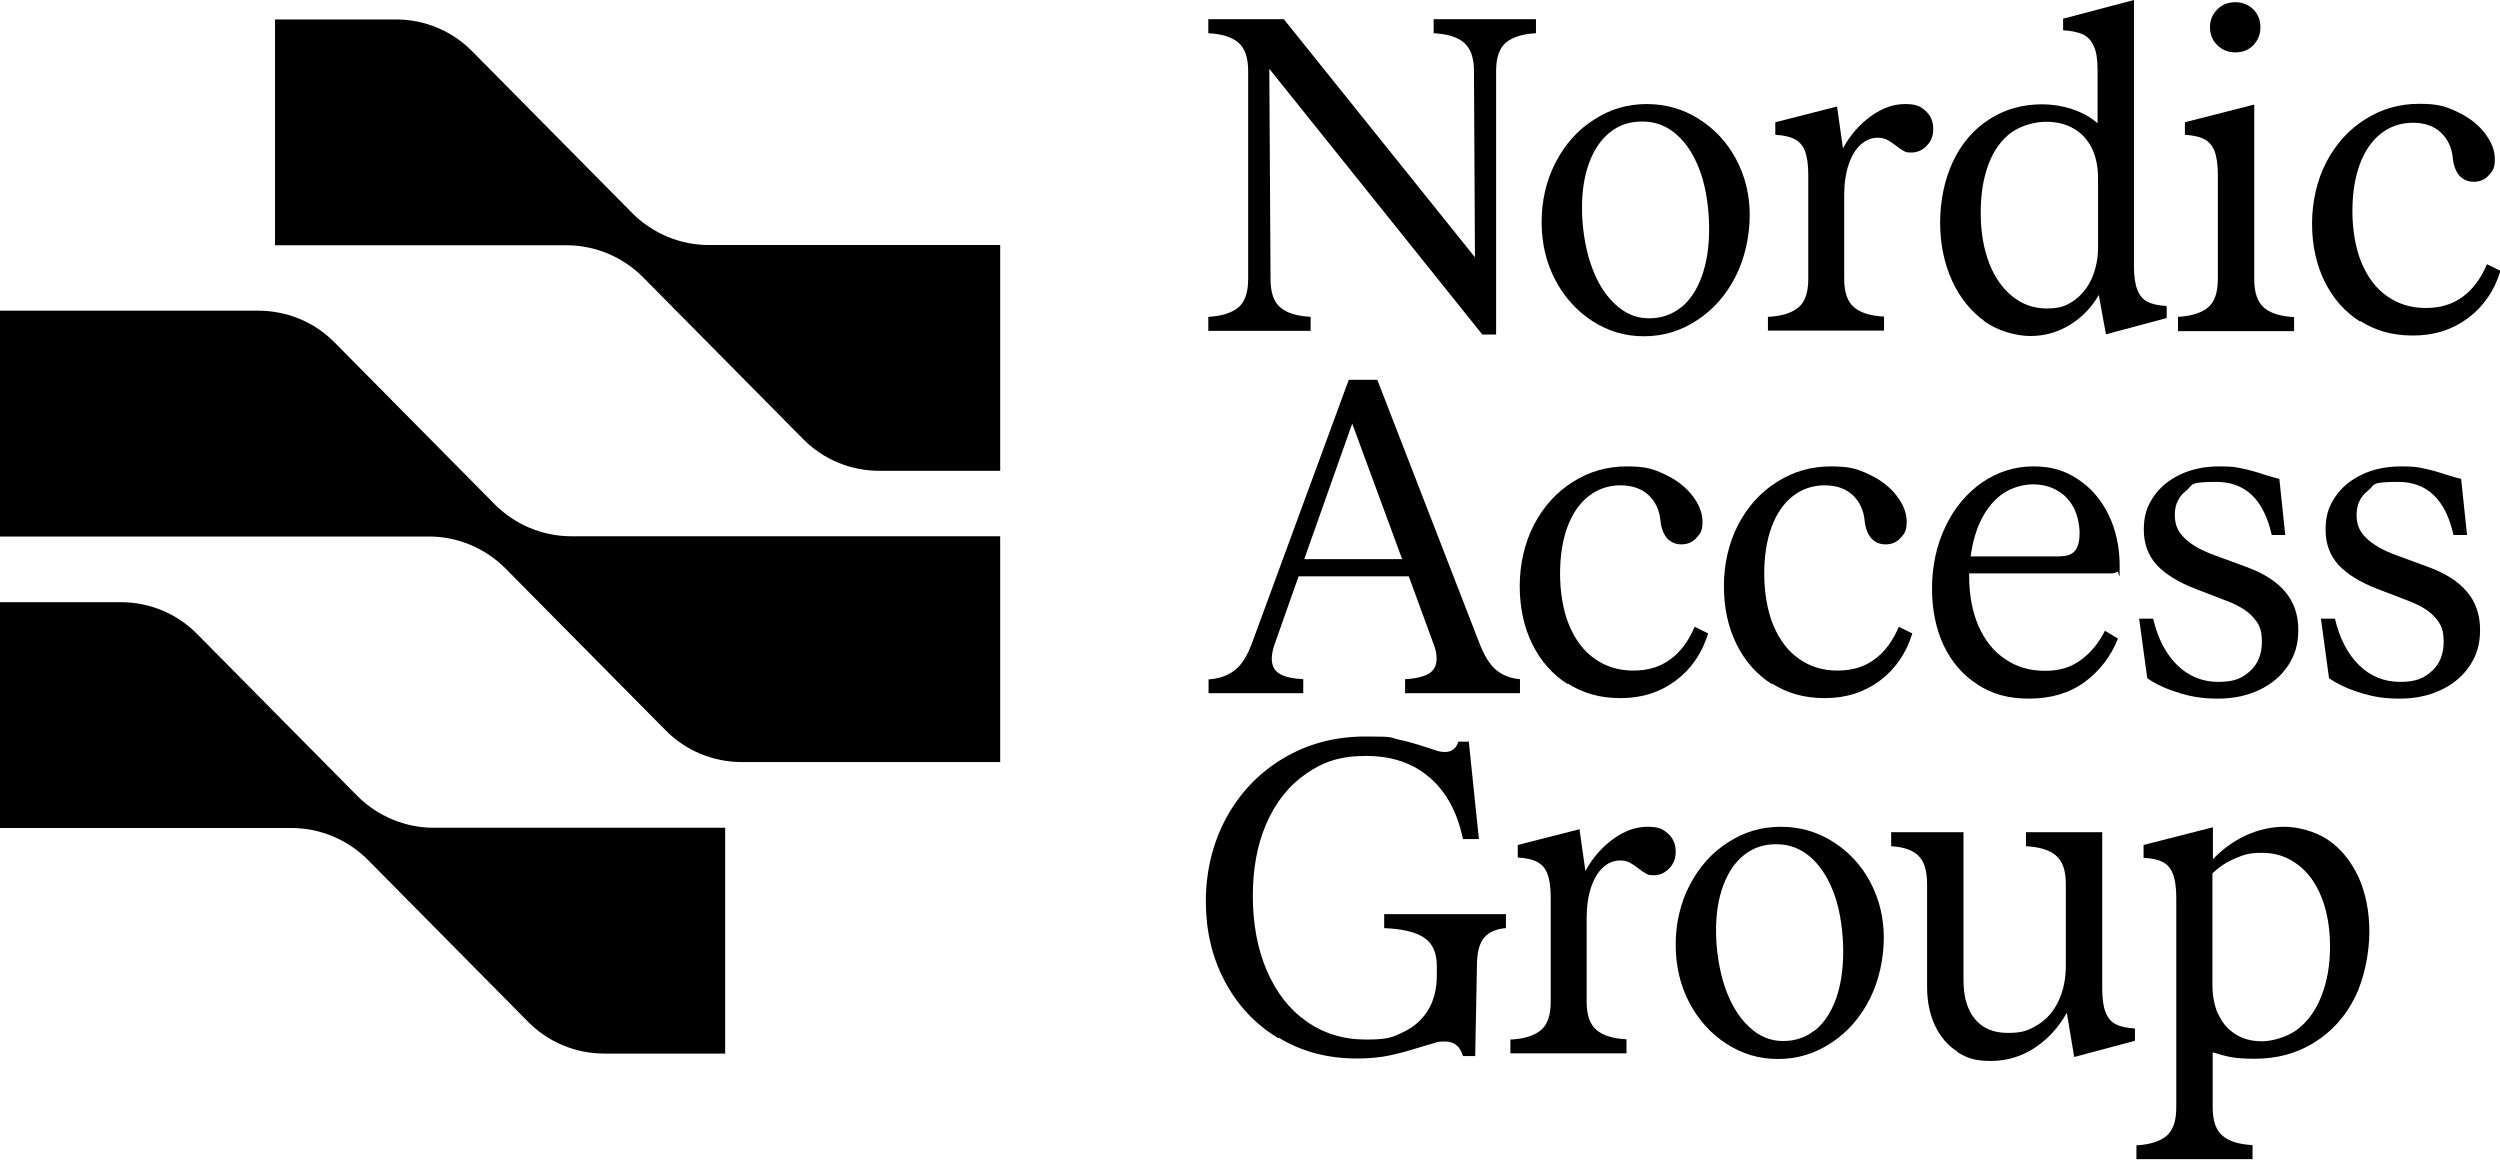
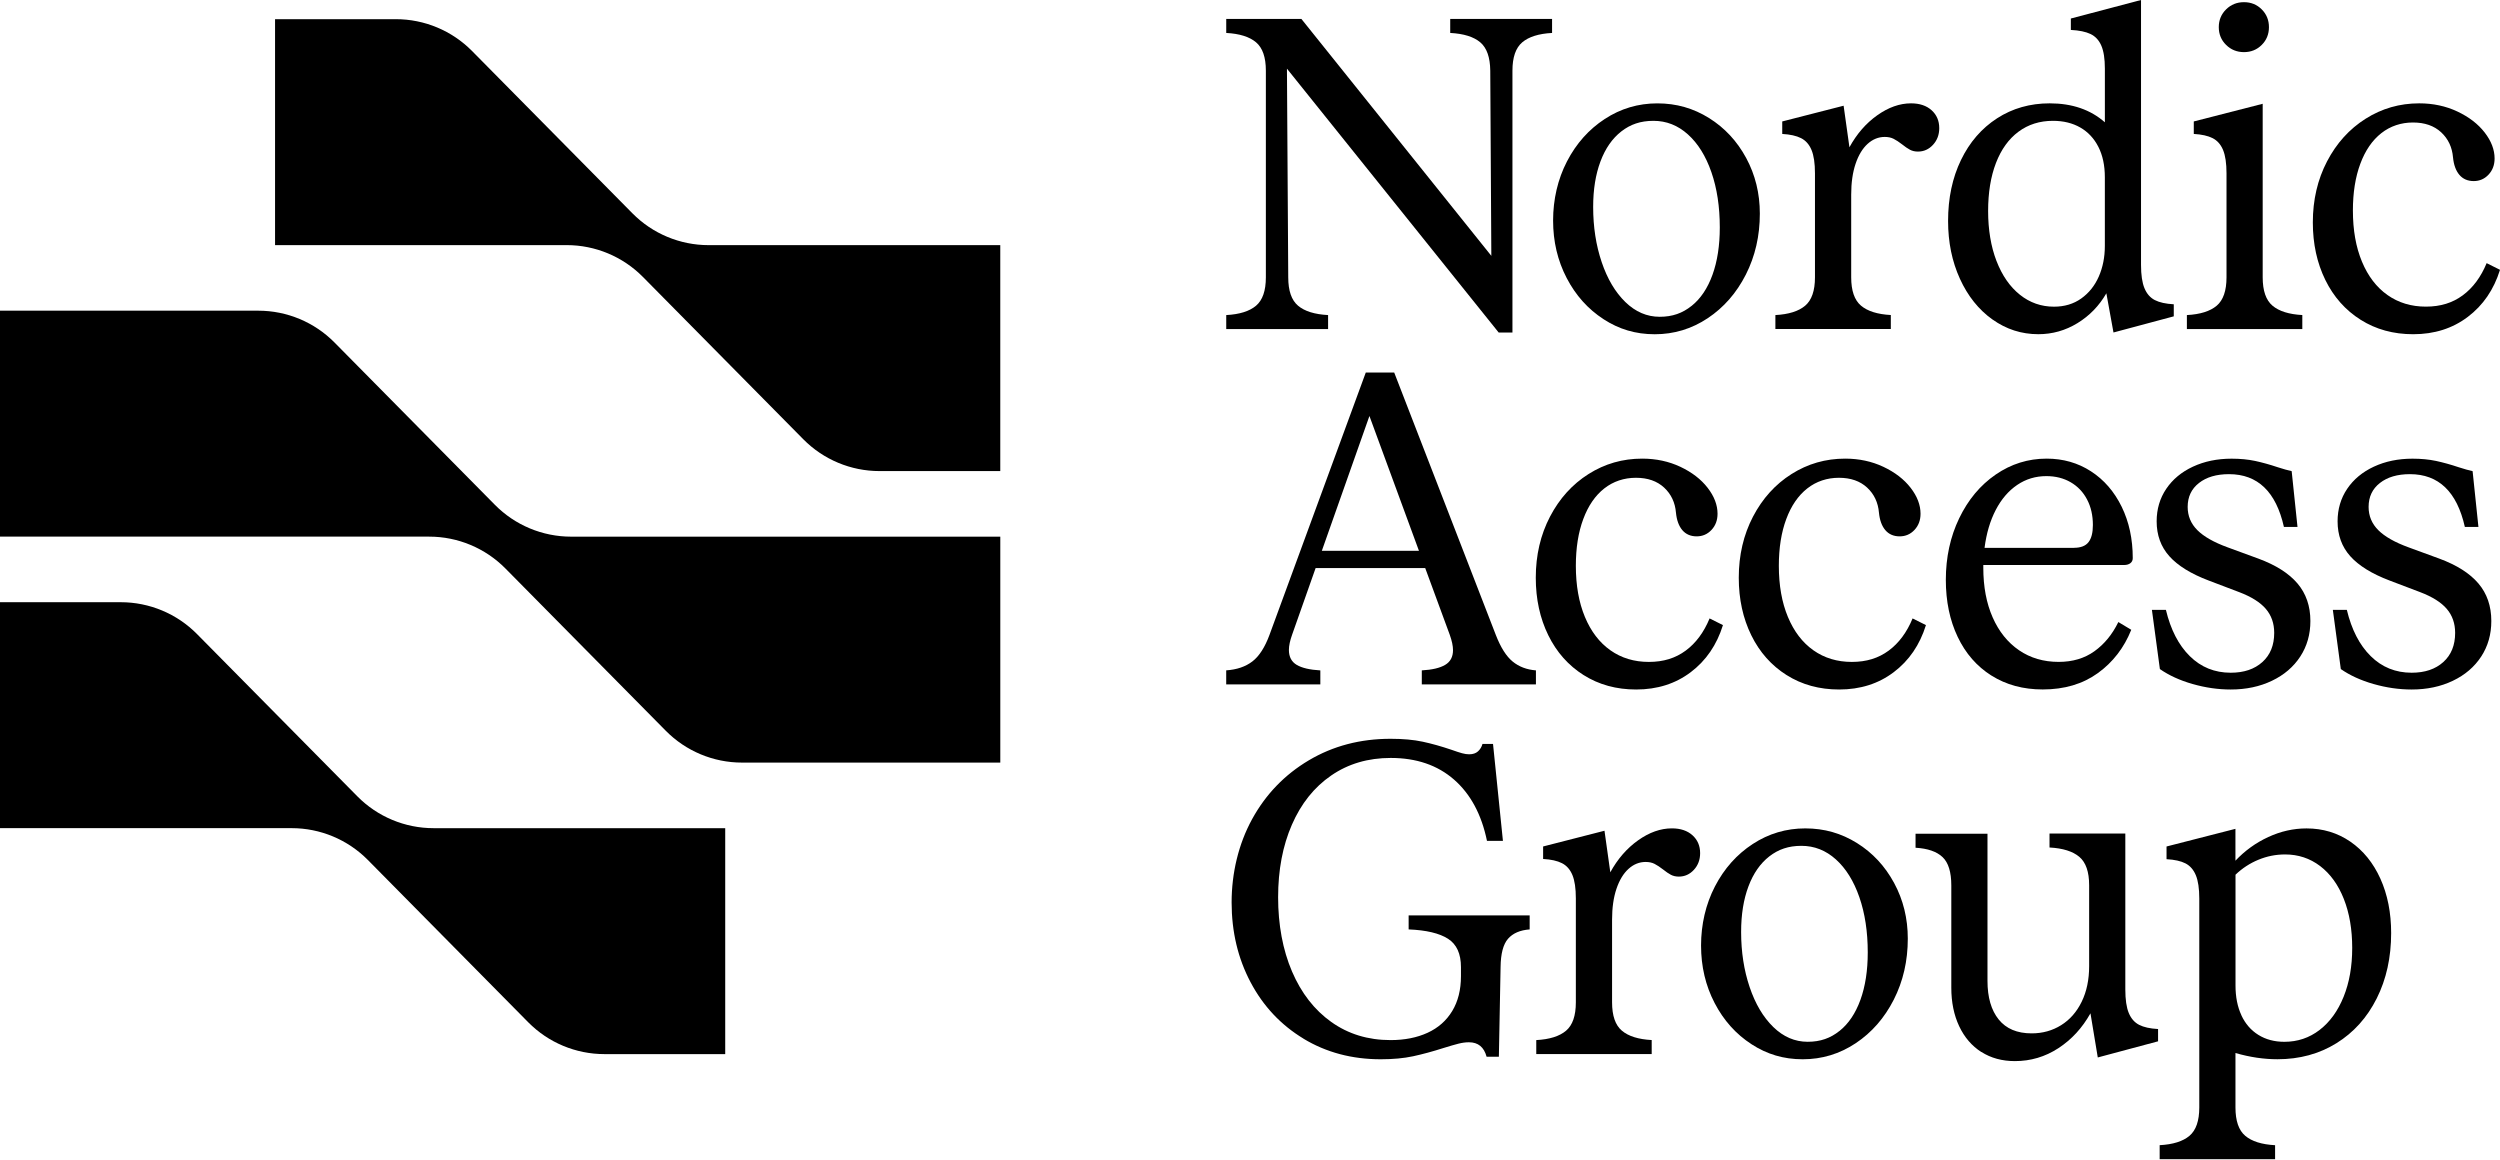
- <svg xmlns="http://www.w3.org/2000/svg" id="Lager_1" version="1.1" viewBox="0 0 1016.3 471.3">
+ <svg xmlns="http://www.w3.org/2000/svg" id="Lager_1" data-name="Lager 1" viewBox="0 0 1022.07 473.9">
  <g>
    <g>
-       <path d="M516,28.1l.5,85.3c0,5.5,1.3,9.3,4,11.6,2.7,2.3,6.8,3.5,12.3,3.8v5.7h-41.6v-5.7c5.5-.3,9.5-1.6,12.2-3.8,2.7-2.3,4-6.1,4-11.6V28.9c0-5.5-1.3-9.3-4-11.6-2.7-2.3-6.7-3.5-12.2-3.8v-5.7h30.7l77.7,96.8-.4-75.7c0-5.5-1.4-9.3-4.1-11.6-2.7-2.3-6.8-3.5-12.3-3.8v-5.7h41.6v5.7c-5.5.3-9.5,1.6-12.2,3.8-2.7,2.3-4,6.1-4,11.6v107.1h-5.6l-86.5-107.9Z" />
-       <path d="M647.3,130.5c-6.3-4.1-11.4-9.7-15.1-16.8-3.7-7.1-5.5-14.9-5.5-23.5s1.9-16.9,5.7-24.2,8.9-13.1,15.5-17.3c6.5-4.3,13.7-6.4,21.5-6.4s14.7,2,21.1,6c6.4,4,11.5,9.4,15.2,16.3,3.7,6.9,5.6,14.5,5.6,22.8s-1.9,17.4-5.7,24.9c-3.8,7.5-9,13.5-15.6,17.8-6.6,4.4-13.8,6.6-21.7,6.6s-14.6-2.1-21-6.2ZM683.3,125.1c3.7-3,6.5-7.2,8.5-12.7,2-5.5,3-12,3-19.4s-1.1-16-3.4-22.6c-2.3-6.6-5.5-11.8-9.6-15.5-4.1-3.7-8.8-5.5-14.1-5.5s-9.4,1.4-13.1,4.3c-3.7,2.9-6.5,7-8.5,12.3-2,5.3-3,11.5-3,18.6s1.2,15.7,3.5,22.5c2.3,6.9,5.5,12.3,9.7,16.3,4.1,4,8.8,6,14,6s9.3-1.5,13-4.4Z" />
-       <path d="M718.9,128.8c5.5-.3,9.5-1.6,12.2-3.8,2.7-2.3,4-6.1,4-11.6v-42.5c0-4.1-.5-7.3-1.4-9.6-.9-2.3-2.4-3.9-4.3-4.8-1.9-1-4.5-1.5-7.7-1.7v-5.1l25.1-6.4,2.4,17c3-5.5,6.8-9.8,11.4-13.1,4.6-3.3,9.2-4.9,13.8-4.9s6.3.9,8.4,2.8c2.1,1.9,3.1,4.3,3.1,7.3s-.9,5-2.6,6.8c-1.7,1.8-3.8,2.8-6.2,2.8s-2.3-.2-3.3-.7c-.9-.5-2-1.2-3.2-2.2-1.3-1-2.5-1.8-3.5-2.3-1-.5-2.2-.8-3.7-.8-2.6,0-4.9.9-7,2.8-2.1,1.9-3.7,4.6-4.9,8.1-1.2,3.6-1.8,7.8-1.8,12.6v33.8c0,5.5,1.3,9.3,4,11.6,2.7,2.3,6.7,3.5,12.2,3.8v5.7h-47.2v-5.7Z" />
-       <path d="M806.8,130.6c-5.6-4-10.1-9.6-13.3-16.6-3.2-7.1-4.8-15-4.8-23.6s1.8-17.6,5.3-24.9c3.5-7.3,8.4-13,14.7-17,6.3-4.1,13.5-6.1,21.5-6.1s16.7,2.6,22.5,7.7v-21.9c0-4.1-.5-7.2-1.5-9.4-1-2.2-2.4-3.8-4.4-4.8-2-.9-4.7-1.5-8.1-1.7v-4.7L867.5,0v108.3c0,4.1.5,7.3,1.4,9.6.9,2.3,2.3,3.9,4.2,4.8,1.9,1,4.5,1.5,7.7,1.7v4.9l-24.7,6.6-2.9-16c-2.9,5.1-6.9,9.2-11.8,12.2-4.9,3-10.3,4.5-16,4.5s-13.1-2-18.8-6ZM808.5,106.7c2.3,5.9,5.5,10.5,9.6,13.8,4.1,3.3,8.7,4.9,14,4.9s8-1.1,11.1-3.3c3.1-2.2,5.5-5.2,7.2-9,1.6-3.8,2.5-7.9,2.5-12.5v-28.1c0-4.8-.9-9-2.6-12.4-1.8-3.5-4.2-6.1-7.4-7.9-3.2-1.8-6.9-2.7-11.2-2.7s-10.1,1.5-14.1,4.4c-4,3-7.1,7.2-9.2,12.8-2.1,5.5-3.2,12.1-3.2,19.7s1.1,14.5,3.4,20.4Z" />
-       <path d="M885.4,128.8c5.5-.3,9.5-1.6,12.2-3.8,2.7-2.3,4-6.1,4-11.6v-42.5c0-4.1-.5-7.3-1.4-9.6-.9-2.3-2.4-3.9-4.3-4.8-1.9-1-4.5-1.5-7.7-1.7v-5.1l28.2-7.2v71c0,5.5,1.3,9.3,4,11.6,2.7,2.3,6.7,3.5,12.2,3.8v5.7h-47.2v-5.7ZM901.4,18.4c-2-2-3-4.4-3-7.3s1-5.3,3-7.3c2-2,4.4-2.9,7.3-2.9s5.3,1,7.3,2.9c2,2,2.9,4.4,2.9,7.3s-1,5.3-2.9,7.3c-2,2-4.4,2.9-7.3,2.9s-5.3-1-7.3-2.9Z" />
-       <path d="M959.4,130.7c-6.2-3.9-11-9.4-14.4-16.3-3.4-6.9-5.1-14.8-5.1-23.5s1.9-17.5,5.8-25c3.9-7.4,9.1-13.2,15.8-17.4,6.6-4.2,13.9-6.3,21.9-6.3s10.9,1.1,15.6,3.3c4.7,2.2,8.4,5.1,11.1,8.6,2.7,3.5,4.1,7,4.1,10.6s-.8,4.8-2.5,6.6c-1.6,1.8-3.7,2.6-6.1,2.6s-4.4-.9-5.9-2.6c-1.4-1.7-2.3-4.1-2.6-7.1-.4-4.2-2-7.6-4.8-10.3-2.9-2.7-6.7-4-11.5-4s-9.2,1.5-12.9,4.4c-3.7,2.9-6.6,7.1-8.6,12.5-2,5.4-3,11.8-3,19.1s1.2,14.9,3.7,20.9c2.5,5.9,5.9,10.5,10.4,13.6,4.5,3.2,9.7,4.8,15.7,4.8s10.9-1.5,15.1-4.6c4.2-3.1,7.4-7.5,9.8-13.2l5.5,2.7c-2.5,8.1-6.9,14.5-13.2,19.2-6.3,4.7-13.7,7.1-22.3,7.1s-15.3-2-21.5-5.9Z" />
+       <path d="M501.31,274.06c4.34-.29,7.91-1.51,10.7-3.65,2.79-2.14,5.12-5.77,7-10.87l39.36-107.24h11.62l41.56,107.33c1.99,5.11,4.28,8.72,6.87,10.83,2.58,2.11,5.75,3.32,9.51,3.61v5.72h-46.66v-5.72c4.23-.23,7.41-.98,9.55-2.25,2.14-1.26,3.21-3.27,3.21-6.03,0-1.7-.44-3.79-1.32-6.25l-10.04-27.29h-44.81l-9.6,27.21c-.88,2.47-1.32,4.55-1.32,6.25,0,2.82,1.07,4.86,3.21,6.12,2.14,1.26,5.36,2.01,9.64,2.25v5.72h-38.48v-5.72ZM580.11,225.19l-20.25-55.12-19.46,55.12h39.71Z" />
+       <path d="M647.42,275.99c-6.22-3.93-11.04-9.36-14.44-16.29-3.4-6.93-5.11-14.76-5.11-23.51,0-9.21,1.94-17.53,5.81-24.96,3.87-7.42,9.13-13.24,15.76-17.43,6.63-4.2,13.94-6.3,21.92-6.3,5.69,0,10.9,1.12,15.63,3.35,4.72,2.23,8.44,5.09,11.14,8.58,2.7,3.49,4.05,7.03,4.05,10.61,0,2.64-.82,4.84-2.47,6.6-1.64,1.76-3.67,2.64-6.08,2.64s-4.42-.85-5.85-2.55c-1.44-1.7-2.3-4.08-2.6-7.13-.35-4.17-1.97-7.59-4.84-10.26-2.88-2.67-6.72-4.01-11.53-4.01s-9.24,1.45-12.94,4.36c-3.7,2.91-6.56,7.07-8.58,12.5-2.03,5.43-3.04,11.81-3.04,19.15,0,7.98,1.23,14.94,3.7,20.87,2.47,5.93,5.94,10.48,10.43,13.65,4.49,3.17,9.73,4.75,15.72,4.75s10.89-1.54,15.06-4.62c4.17-3.08,7.42-7.47,9.77-13.16l5.46,2.73c-2.52,8.1-6.91,14.51-13.16,19.24-6.25,4.73-13.69,7.09-22.32,7.09-8.1,0-15.26-1.97-21.48-5.9Z" />
+       <path d="M730.41,275.99c-6.22-3.93-11.04-9.36-14.44-16.29-3.4-6.93-5.11-14.76-5.11-23.51,0-9.21,1.94-17.53,5.81-24.96,3.87-7.42,9.13-13.24,15.76-17.43,6.63-4.2,13.94-6.3,21.92-6.3,5.69,0,10.9,1.12,15.63,3.35,4.72,2.23,8.44,5.09,11.14,8.58,2.7,3.49,4.05,7.03,4.05,10.61,0,2.64-.82,4.84-2.47,6.6-1.64,1.76-3.67,2.64-6.08,2.64s-4.42-.85-5.85-2.55c-1.44-1.7-2.3-4.08-2.6-7.13-.35-4.17-1.97-7.59-4.84-10.26-2.88-2.67-6.72-4.01-11.53-4.01s-9.24,1.45-12.94,4.36c-3.7,2.91-6.56,7.07-8.58,12.5-2.03,5.43-3.04,11.81-3.04,19.15,0,7.98,1.23,14.94,3.7,20.87,2.47,5.93,5.94,10.48,10.43,13.65,4.49,3.17,9.73,4.75,15.72,4.75s10.89-1.54,15.06-4.62c4.17-3.08,7.42-7.47,9.77-13.16l5.46,2.73c-2.52,8.1-6.91,14.51-13.16,19.24-6.25,4.73-13.69,7.09-22.32,7.09-8.1,0-15.26-1.97-21.48-5.9Z" />
+       <path d="M814.17,276.21c-5.99-3.79-10.6-9.07-13.82-15.85-3.23-6.78-4.84-14.54-4.84-23.29,0-9.21,1.82-17.61,5.46-25.18,3.64-7.57,8.61-13.53,14.92-17.87,6.31-4.34,13.25-6.52,20.82-6.52,6.75,0,12.8,1.73,18.14,5.19,5.34,3.46,9.52,8.29,12.55,14.48,3.02,6.19,4.53,13.19,4.53,21,0,.88-.32,1.57-.97,2.07-.65.5-1.5.75-2.55.75h-57.58v1.14c0,7.75,1.28,14.51,3.83,20.29,2.55,5.78,6.15,10.26,10.79,13.43,4.64,3.17,10.04,4.75,16.2,4.75,5.69,0,10.57-1.45,14.62-4.36,4.05-2.91,7.31-6.88,9.77-11.93l5.28,3.17c-2.94,7.34-7.48,13.24-13.65,17.7-6.16,4.46-13.68,6.69-22.54,6.69-7.98,0-14.97-1.89-20.95-5.68ZM847.89,223.96c2.76,0,4.74-.76,5.94-2.29,1.2-1.53,1.8-3.87,1.8-7.04,0-3.93-.79-7.41-2.38-10.43-1.58-3.02-3.82-5.37-6.69-7.04-2.88-1.67-6.19-2.51-9.95-2.51-4.4,0-8.38,1.2-11.93,3.61-3.55,2.41-6.47,5.81-8.76,10.21-2.29,4.4-3.82,9.57-4.58,15.5h36.54Z" />
+       <path d="M896.4,279.65c-5.22-1.5-9.68-3.54-13.38-6.12l-3.26-24.21h5.72c1.94,8.1,5.19,14.41,9.77,18.93,4.58,4.52,10.15,6.78,16.73,6.78,5.4,0,9.71-1.45,12.94-4.36,3.23-2.91,4.84-6.88,4.84-11.93,0-3.87-1.14-7.15-3.43-9.82-2.29-2.67-5.9-4.94-10.83-6.82l-12.5-4.75c-7.28-2.76-12.65-6.08-16.11-9.95-3.46-3.87-5.19-8.63-5.19-14.26,0-4.99,1.31-9.42,3.92-13.29,2.61-3.87,6.25-6.9,10.92-9.07,4.67-2.17,9.93-3.26,15.8-3.26,3.52,0,6.72.31,9.6.92,2.88.62,5.99,1.48,9.33,2.6,2.17.7,4.05,1.23,5.63,1.58l2.38,22.8h-5.55c-3.23-14.38-10.71-21.57-22.45-21.57-5.11,0-9.2,1.2-12.28,3.61-3.08,2.41-4.62,5.67-4.62,9.77,0,3.7,1.32,6.87,3.96,9.51,2.64,2.64,6.78,4.99,12.41,7.04l12.5,4.58c7.16,2.64,12.5,6.03,16.02,10.17,3.52,4.14,5.28,9.26,5.28,15.36,0,5.46-1.38,10.3-4.14,14.53-2.76,4.23-6.62,7.53-11.58,9.9-4.96,2.38-10.58,3.57-16.86,3.57-5.17,0-10.36-.75-15.58-2.25Z" />
+       <path d="M970.37,279.65c-5.22-1.5-9.68-3.54-13.38-6.12l-3.26-24.21h5.72c1.94,8.1,5.19,14.41,9.77,18.93,4.58,4.52,10.15,6.78,16.73,6.78,5.4,0,9.71-1.45,12.94-4.36,3.23-2.91,4.84-6.88,4.84-11.93,0-3.87-1.14-7.15-3.43-9.82-2.29-2.67-5.9-4.94-10.83-6.82l-12.5-4.75c-7.28-2.76-12.65-6.08-16.11-9.95-3.46-3.87-5.19-8.63-5.19-14.26,0-4.99,1.31-9.42,3.92-13.29,2.61-3.87,6.25-6.9,10.92-9.07,4.67-2.17,9.93-3.26,15.8-3.26,3.52,0,6.72.31,9.6.92,2.88.62,5.99,1.48,9.33,2.6,2.17.7,4.05,1.23,5.63,1.58l2.38,22.8h-5.55c-3.23-14.38-10.71-21.57-22.45-21.57-5.11,0-9.2,1.2-12.28,3.61-3.08,2.41-4.62,5.67-4.62,9.77,0,3.7,1.32,6.87,3.96,9.51,2.64,2.64,6.78,4.99,12.41,7.04l12.5,4.58c7.16,2.64,12.5,6.03,16.02,10.17,3.52,4.14,5.28,9.26,5.28,15.36,0,5.46-1.38,10.3-4.14,14.53-2.76,4.23-6.62,7.53-11.58,9.9-4.96,2.38-10.58,3.57-16.86,3.57-5.17,0-10.36-.75-15.58-2.25Z" />
    </g>
    <g>
-       <path d="M491.2,276.2c4.3-.3,7.9-1.5,10.7-3.7,2.8-2.1,5.1-5.8,7-10.9l39.4-107.2h11.6l41.6,107.3c2,5.1,4.3,8.7,6.9,10.8,2.6,2.1,5.8,3.3,9.5,3.6v5.7h-46.7v-5.7c4.2-.2,7.4-1,9.6-2.2,2.1-1.3,3.2-3.3,3.2-6s-.4-3.8-1.3-6.3l-10-27.3h-44.8l-9.6,27.2c-.9,2.5-1.3,4.5-1.3,6.3,0,2.8,1.1,4.9,3.2,6.1,2.1,1.3,5.4,2,9.6,2.2v5.7h-38.5v-5.7ZM570,227.3l-20.3-55.1-19.5,55.1h39.7Z" />
-       <path d="M637.3,278.1c-6.2-3.9-11-9.4-14.4-16.3-3.4-6.9-5.1-14.8-5.1-23.5s1.9-17.5,5.8-25c3.9-7.4,9.1-13.2,15.8-17.4,6.6-4.2,13.9-6.3,21.9-6.3s10.9,1.1,15.6,3.3c4.7,2.2,8.4,5.1,11.1,8.6,2.7,3.5,4.1,7,4.1,10.6s-.8,4.8-2.5,6.6c-1.6,1.8-3.7,2.6-6.1,2.6s-4.4-.9-5.9-2.6c-1.4-1.7-2.3-4.1-2.6-7.1-.4-4.2-2-7.6-4.8-10.3-2.9-2.7-6.7-4-11.5-4s-9.2,1.5-12.9,4.4-6.6,7.1-8.6,12.5c-2,5.4-3,11.8-3,19.1s1.2,14.9,3.7,20.9c2.5,5.9,5.9,10.5,10.4,13.6,4.5,3.2,9.7,4.8,15.7,4.8s10.9-1.5,15.1-4.6c4.2-3.1,7.4-7.5,9.8-13.2l5.5,2.7c-2.5,8.1-6.9,14.5-13.2,19.2-6.3,4.7-13.7,7.1-22.3,7.1s-15.3-2-21.5-5.9Z" />
-       <path d="M720.3,278.1c-6.2-3.9-11-9.4-14.4-16.3-3.4-6.9-5.1-14.8-5.1-23.5s1.9-17.5,5.8-25c3.9-7.4,9.1-13.2,15.8-17.4,6.6-4.2,13.9-6.3,21.9-6.3s10.9,1.1,15.6,3.3c4.7,2.2,8.4,5.1,11.1,8.6,2.7,3.5,4.1,7,4.1,10.6s-.8,4.8-2.5,6.6c-1.6,1.8-3.7,2.6-6.1,2.6s-4.4-.9-5.9-2.6c-1.4-1.7-2.3-4.1-2.6-7.1-.4-4.2-2-7.6-4.8-10.3-2.9-2.7-6.7-4-11.5-4s-9.2,1.5-12.9,4.4c-3.7,2.9-6.6,7.1-8.6,12.5-2,5.4-3,11.8-3,19.1s1.2,14.9,3.7,20.9c2.5,5.9,5.9,10.5,10.4,13.6,4.5,3.2,9.7,4.8,15.7,4.8s10.9-1.5,15.1-4.6c4.2-3.1,7.4-7.5,9.8-13.2l5.5,2.7c-2.5,8.1-6.9,14.5-13.2,19.2-6.3,4.7-13.7,7.1-22.3,7.1s-15.3-2-21.5-5.9Z" />
-       <path d="M804,278.3c-6-3.8-10.6-9.1-13.8-15.8-3.2-6.8-4.8-14.5-4.8-23.3s1.8-17.6,5.5-25.2c3.6-7.6,8.6-13.5,14.9-17.9,6.3-4.3,13.3-6.5,20.8-6.5s12.8,1.7,18.1,5.2c5.3,3.5,9.5,8.3,12.5,14.5,3,6.2,4.5,13.2,4.5,21s-.3,1.6-1,2.1c-.6.5-1.5.7-2.6.7h-57.6v1.1c0,7.7,1.3,14.5,3.8,20.3,2.6,5.8,6.1,10.3,10.8,13.4,4.6,3.2,10,4.8,16.2,4.8s10.6-1.5,14.6-4.4,7.3-6.9,9.8-11.9l5.3,3.2c-2.9,7.3-7.5,13.2-13.6,17.7-6.2,4.5-13.7,6.7-22.5,6.7s-15-1.9-21-5.7ZM837.7,226.1c2.8,0,4.7-.8,5.9-2.3,1.2-1.5,1.8-3.9,1.8-7s-.8-7.4-2.4-10.4c-1.6-3-3.8-5.4-6.7-7-2.9-1.7-6.2-2.5-9.9-2.5s-8.4,1.2-11.9,3.6c-3.6,2.4-6.5,5.8-8.8,10.2-2.3,4.4-3.8,9.6-4.6,15.5h36.5Z" />
-       <path d="M886.3,281.8c-5.2-1.5-9.7-3.5-13.4-6.1l-3.3-24.2h5.7c1.9,8.1,5.2,14.4,9.8,18.9,4.6,4.5,10.2,6.8,16.7,6.8s9.7-1.5,12.9-4.4c3.2-2.9,4.8-6.9,4.8-11.9s-1.1-7.1-3.4-9.8c-2.3-2.7-5.9-4.9-10.8-6.8l-12.5-4.8c-7.3-2.8-12.6-6.1-16.1-9.9-3.5-3.9-5.2-8.6-5.2-14.3s1.3-9.4,3.9-13.3c2.6-3.9,6.3-6.9,10.9-9.1,4.7-2.2,9.9-3.3,15.8-3.3s6.7.3,9.6.9c2.9.6,6,1.5,9.3,2.6,2.2.7,4.1,1.2,5.6,1.6l2.4,22.8h-5.5c-3.2-14.4-10.7-21.6-22.5-21.6s-9.2,1.2-12.3,3.6c-3.1,2.4-4.6,5.7-4.6,9.8s1.3,6.9,4,9.5c2.6,2.6,6.8,5,12.4,7l12.5,4.6c7.2,2.6,12.5,6,16,10.2,3.5,4.1,5.3,9.3,5.3,15.4s-1.4,10.3-4.1,14.5c-2.8,4.2-6.6,7.5-11.6,9.9-5,2.4-10.6,3.6-16.9,3.6s-10.4-.7-15.6-2.2Z" />
-       <path d="M960.2,281.8c-5.2-1.5-9.7-3.5-13.4-6.1l-3.3-24.2h5.7c1.9,8.1,5.2,14.4,9.8,18.9,4.6,4.5,10.2,6.8,16.7,6.8s9.7-1.5,12.9-4.4c3.2-2.9,4.8-6.9,4.8-11.9s-1.1-7.1-3.4-9.8c-2.3-2.7-5.9-4.9-10.8-6.8l-12.5-4.8c-7.3-2.8-12.6-6.1-16.1-9.9-3.5-3.9-5.2-8.6-5.2-14.3s1.3-9.4,3.9-13.3c2.6-3.9,6.3-6.9,10.9-9.1,4.7-2.2,9.9-3.3,15.8-3.3s6.7.3,9.6.9c2.9.6,6,1.5,9.3,2.6,2.2.7,4.1,1.2,5.6,1.6l2.4,22.8h-5.5c-3.2-14.4-10.7-21.6-22.5-21.6s-9.2,1.2-12.3,3.6c-3.1,2.4-4.6,5.7-4.6,9.8s1.3,6.9,4,9.5,6.8,5,12.4,7l12.5,4.6c7.2,2.6,12.5,6,16,10.2,3.5,4.1,5.3,9.3,5.3,15.4s-1.4,10.3-4.1,14.5c-2.8,4.2-6.6,7.5-11.6,9.9-5,2.4-10.6,3.6-16.9,3.6s-10.4-.7-15.6-2.2Z" />
+       <path d="M526.14,28.09l.53,85.31c0,5.46,1.33,9.32,4.01,11.58,2.67,2.26,6.76,3.54,12.28,3.83v5.72h-41.64v-5.72c5.46-.29,9.52-1.57,12.19-3.83,2.67-2.26,4.01-6.12,4.01-11.58V28.88c0-5.46-1.34-9.32-4.01-11.58-2.67-2.26-6.74-3.54-12.19-3.83v-5.72h30.73l77.65,96.85-.44-75.72c-.06-5.46-1.42-9.32-4.09-11.58-2.67-2.26-6.77-3.54-12.28-3.83v-5.72h41.64v5.72c-5.46.29-9.52,1.57-12.19,3.83-2.67,2.26-4.01,6.12-4.01,11.58v107.06h-5.63l-86.55-107.85Z" />
+       <path d="M655.56,130.48c-6.34-4.11-11.36-9.71-15.06-16.82-3.7-7.1-5.55-14.94-5.55-23.51s1.89-16.86,5.68-24.17c3.79-7.31,8.94-13.09,15.45-17.34,6.52-4.26,13.68-6.38,21.48-6.38s14.73,2,21.13,5.99c6.4,3.99,11.46,9.44,15.19,16.33,3.73,6.9,5.59,14.48,5.59,22.76,0,9.1-1.91,17.4-5.72,24.92-3.82,7.51-9.01,13.46-15.58,17.83-6.57,4.37-13.79,6.56-21.66,6.56s-14.62-2.06-20.95-6.16ZM691.57,125.07c3.7-2.96,6.54-7.2,8.54-12.72,1.99-5.52,2.99-11.97,2.99-19.37,0-8.45-1.14-15.98-3.43-22.58-2.29-6.6-5.49-11.75-9.6-15.45-4.11-3.7-8.8-5.55-14.09-5.55s-9.42,1.44-13.12,4.31c-3.7,2.88-6.55,6.97-8.54,12.28-2,5.31-2.99,11.52-2.99,18.62,0,8.16,1.16,15.67,3.48,22.54,2.32,6.87,5.55,12.31,9.68,16.33,4.14,4.02,8.82,6.03,14.04,6.03s9.33-1.48,13.03-4.45Z" />
+       <path d="M725.81,128.81c5.46-.29,9.52-1.57,12.19-3.83,2.67-2.26,4.01-6.12,4.01-11.58v-42.53c0-4.11-.47-7.29-1.41-9.55-.94-2.26-2.36-3.87-4.27-4.84-1.91-.97-4.48-1.54-7.7-1.72v-5.11l25.09-6.43,2.38,16.99c2.99-5.46,6.78-9.82,11.36-13.07s9.19-4.89,13.82-4.89c3.52,0,6.32.94,8.41,2.82,2.08,1.88,3.13,4.31,3.13,7.31,0,2.7-.85,4.97-2.55,6.82-1.7,1.85-3.76,2.77-6.16,2.77-1.23,0-2.32-.25-3.26-.75-.94-.5-2-1.22-3.17-2.16-1.29-1-2.45-1.76-3.48-2.29-1.03-.53-2.25-.79-3.65-.79-2.58,0-4.92.94-7,2.82-2.08,1.88-3.73,4.59-4.93,8.14-1.2,3.55-1.8,7.76-1.8,12.63v33.81c0,5.46,1.33,9.32,4.01,11.58,2.67,2.26,6.74,3.54,12.19,3.83v5.72h-47.19v-5.72Z" />
+       <path d="M814.56,130.61c-5.63-4.02-10.07-9.57-13.29-16.64-3.23-7.07-4.84-14.95-4.84-23.64,0-9.33,1.76-17.64,5.28-24.92,3.52-7.28,8.44-12.96,14.75-17.04,6.31-4.08,13.48-6.12,21.53-6.12,9.16,0,16.67,2.58,22.54,7.75v-21.92c0-4.05-.48-7.19-1.45-9.42-.97-2.23-2.44-3.81-4.4-4.75-1.97-.94-4.65-1.5-8.06-1.67v-4.67L875.31,0v108.29c0,4.11.47,7.29,1.41,9.55.94,2.26,2.35,3.87,4.23,4.84,1.88.97,4.46,1.54,7.75,1.72v4.93l-24.65,6.6-2.91-16.02c-2.94,5.11-6.87,9.17-11.8,12.19-4.93,3.02-10.27,4.53-16.02,4.53-6.87,0-13.12-2.01-18.75-6.03ZM816.23,106.71c2.29,5.93,5.47,10.52,9.55,13.78,4.08,3.26,8.73,4.89,13.95,4.89,4.28,0,8-1.11,11.14-3.35,3.14-2.23,5.53-5.22,7.18-8.98,1.64-3.76,2.47-7.92,2.47-12.5v-28.09c0-4.81-.88-8.95-2.64-12.41-1.76-3.46-4.23-6.1-7.4-7.92-3.17-1.82-6.9-2.73-11.18-2.73-5.4,0-10.1,1.48-14.09,4.45-3.99,2.96-7.06,7.22-9.2,12.77-2.14,5.55-3.21,12.11-3.21,19.68s1.14,14.5,3.43,20.43Z" />
+       <path d="M894.06,128.81c5.46-.29,9.52-1.57,12.19-3.83,2.67-2.26,4.01-6.12,4.01-11.58v-42.53c0-4.11-.47-7.29-1.41-9.55-.94-2.26-2.36-3.87-4.27-4.84-1.91-.97-4.48-1.54-7.7-1.72v-5.11l28.17-7.22v70.96c0,5.46,1.33,9.32,4.01,11.58,2.67,2.26,6.74,3.54,12.19,3.83v5.72h-47.19v-5.72ZM910.09,18.36c-2-1.97-2.99-4.39-2.99-7.26s1-5.3,2.99-7.26c1.99-1.97,4.43-2.95,7.31-2.95s5.3.98,7.26,2.95c1.97,1.97,2.95,4.39,2.95,7.26s-.98,5.3-2.95,7.26c-1.97,1.97-4.39,2.95-7.26,2.95s-5.31-.98-7.31-2.95Z" />
+       <path d="M965.1,130.74c-6.22-3.93-11.04-9.36-14.44-16.29-3.4-6.93-5.11-14.76-5.11-23.51,0-9.21,1.94-17.53,5.81-24.96,3.87-7.42,9.13-13.24,15.76-17.43,6.63-4.2,13.94-6.3,21.92-6.3,5.69,0,10.9,1.12,15.63,3.35,4.72,2.23,8.44,5.09,11.14,8.58,2.7,3.49,4.05,7.03,4.05,10.61,0,2.64-.82,4.84-2.47,6.6-1.64,1.76-3.67,2.64-6.08,2.64s-4.42-.85-5.85-2.55c-1.44-1.7-2.3-4.08-2.6-7.13-.35-4.17-1.97-7.59-4.84-10.26-2.88-2.67-6.72-4.01-11.53-4.01s-9.24,1.45-12.94,4.36c-3.7,2.91-6.56,7.07-8.58,12.5-2.03,5.43-3.04,11.81-3.04,19.15,0,7.98,1.23,14.94,3.7,20.87,2.47,5.93,5.94,10.48,10.43,13.65,4.49,3.17,9.73,4.75,15.72,4.75s10.89-1.54,15.06-4.62c4.17-3.08,7.42-7.47,9.77-13.16l5.46,2.73c-2.52,8.1-6.91,14.51-13.16,19.24-6.25,4.73-13.69,7.09-22.32,7.09-8.1,0-15.26-1.97-21.48-5.9Z" />
    </g>
    <g>
-       <path d="M519.6,422c-9.3-5.6-16.5-13.3-21.7-23.1-5.2-9.8-7.7-20.6-7.7-32.6s2.8-23.8,8.4-34c5.6-10.2,13.3-18.2,23.2-24.1,9.9-5.9,21-8.8,33.4-8.8s9.5.4,13.2,1.2c3.7.8,7.6,1.9,11.8,3.3,1.8.6,3.3,1.1,4.3,1.4,1.1.3,2,.4,2.9.4,1.5,0,2.7-.4,3.6-1.2s1.5-1.8,1.8-3h4.3l4.1,39.6h-6.5c-2.2-10.8-6.7-19.1-13.5-25-6.8-5.9-15.4-8.8-25.9-8.8s-17.4,2.4-24.3,7.2c-7,4.8-12.3,11.5-16.1,20.1-3.8,8.6-5.6,18.5-5.6,29.7s1.9,21.5,5.7,30.3c3.8,8.8,9.1,15.7,16.1,20.6,6.9,4.9,15,7.4,24.2,7.4s10.8-1,15.1-3c4.3-2,7.7-5,10.1-8.9,2.4-3.9,3.6-8.7,3.6-14.3v-3.7c0-5.5-1.8-9.3-5.3-11.6-3.5-2.3-8.9-3.5-16.1-3.8v-5.7h49.5v5.7c-3.9.3-6.9,1.6-8.8,3.8-2,2.3-3,6.1-3,11.6l-.7,36.6h-5c-1.1-3.9-3.5-5.9-7.2-5.9s-2.8.2-4.3.6c-1.5.4-3.6,1-6.2,1.8-4.4,1.4-8.5,2.5-12.3,3.3-3.8.8-8.2,1.2-13.2,1.2-11.8,0-22.3-2.8-31.6-8.4Z" />
-       <path d="M614.2,422.6c5.5-.3,9.5-1.6,12.2-3.8,2.7-2.3,4-6.1,4-11.6v-42.5c0-4.1-.5-7.3-1.4-9.6-.9-2.3-2.4-3.9-4.3-4.8-1.9-1-4.5-1.5-7.7-1.7v-5.1l25.1-6.4,2.4,17c3-5.5,6.8-9.8,11.4-13.1,4.6-3.3,9.2-4.9,13.8-4.9s6.3.9,8.4,2.8c2.1,1.9,3.1,4.3,3.1,7.3s-.9,5-2.6,6.8c-1.7,1.8-3.8,2.8-6.2,2.8s-2.3-.2-3.3-.7c-.9-.5-2-1.2-3.2-2.2-1.3-1-2.5-1.8-3.5-2.3-1-.5-2.2-.8-3.7-.8-2.6,0-4.9.9-7,2.8-2.1,1.9-3.7,4.6-4.9,8.1-1.2,3.6-1.8,7.8-1.8,12.6v33.8c0,5.5,1.3,9.3,4,11.6,2.7,2.3,6.7,3.5,12.2,3.8v5.7h-47.2v-5.7Z" />
-       <path d="M701.8,424.3c-6.3-4.1-11.4-9.7-15.1-16.8-3.7-7.1-5.5-14.9-5.5-23.5s1.9-16.9,5.7-24.2c3.8-7.3,8.9-13.1,15.5-17.3,6.5-4.3,13.7-6.4,21.5-6.4s14.7,2,21.1,6c6.4,4,11.5,9.4,15.2,16.3,3.7,6.9,5.6,14.5,5.6,22.8s-1.9,17.4-5.7,24.9c-3.8,7.5-9,13.5-15.6,17.8-6.6,4.4-13.8,6.6-21.7,6.6s-14.6-2.1-21-6.2ZM737.8,418.9c3.7-3,6.5-7.2,8.5-12.7,2-5.5,3-12,3-19.4s-1.1-16-3.4-22.6c-2.3-6.6-5.5-11.8-9.6-15.5-4.1-3.7-8.8-5.5-14.1-5.5s-9.4,1.4-13.1,4.3c-3.7,2.9-6.5,7-8.5,12.3-2,5.3-3,11.5-3,18.6s1.2,15.7,3.5,22.5c2.3,6.9,5.5,12.3,9.7,16.3,4.1,4,8.8,6,14,6s9.3-1.5,13-4.4Z" />
-       <path d="M795.7,427.5c-3.9-2.5-6.9-6-9.1-10.6-2.1-4.5-3.2-9.8-3.2-15.7v-41.8c0-5.5-1.2-9.3-3.6-11.6-2.4-2.3-6.1-3.5-11-3.8v-5.7h29.4v60.1c0,6.8,1.5,12,4.6,15.8,3.1,3.8,7.5,5.7,13.5,5.7s8.5-1.1,12.1-3.3c3.6-2.2,6.4-5.4,8.4-9.6,2-4.2,3-9,3-14.5v-33.1c0-5.5-1.3-9.3-4-11.6-2.7-2.3-6.7-3.5-12.2-3.8v-5.7h31v63.7c0,4.2.5,7.4,1.4,9.6.9,2.3,2.3,3.9,4.2,4.8,1.9,1,4.5,1.5,7.7,1.7v5l-24.7,6.6-3-18c-3.3,6-7.7,10.7-13.1,14.3-5.4,3.5-11.3,5.3-17.8,5.3s-9.8-1.2-13.7-3.7Z" />
-       <path d="M868.5,465.6c5.5-.3,9.5-1.6,12.2-3.8,2.7-2.3,4-6.1,4-11.6v-85.4c0-4.1-.5-7.3-1.4-9.6-.9-2.3-2.3-3.9-4.2-4.8-1.9-1-4.5-1.5-7.7-1.7v-5.2l28.2-7.2v13c3.9-4.1,8.3-7.3,13.4-9.7,5.1-2.3,10.3-3.5,15.6-3.5s12.7,1.8,17.9,5.4c5.3,3.6,9.3,8.7,12.3,15.1,2.9,6.5,4.4,13.9,4.4,22.2s-2,18.9-5.9,26.7c-3.9,7.8-9.4,13.9-16.5,18.3-7,4.4-15.1,6.6-24.1,6.6s-11.3-.9-17.2-2.6v22.3c0,5.5,1.3,9.3,4,11.6,2.7,2.3,6.7,3.5,12.2,3.8v5.7h-47.2v-5.7ZM901.9,412.5c1.6,3.5,3.9,6.1,7,8,3,1.9,6.6,2.8,10.6,2.8s10.2-1.6,14.4-4.8c4.2-3.2,7.5-7.7,9.8-13.6,2.3-5.8,3.5-12.5,3.5-20s-1.1-14.2-3.4-20c-2.3-5.8-5.5-10.3-9.7-13.4-4.2-3.2-9-4.8-14.4-4.8s-7.4.7-10.9,2.2c-3.5,1.4-6.6,3.5-9.4,6.1v45.3c0,4.6.8,8.7,2.4,12.2Z" />
+       <path d="M532.93,424.64c-9.27-5.6-16.49-13.29-21.66-23.07-5.17-9.77-7.75-20.65-7.75-32.62s2.79-23.84,8.36-34.03c5.58-10.18,13.31-18.21,23.2-24.08,9.89-5.87,21.03-8.8,33.41-8.8,5.11,0,9.49.4,13.16,1.19,3.67.79,7.59,1.89,11.75,3.3,1.82.65,3.26,1.12,4.31,1.41,1.06.29,2.03.44,2.91.44,1.53,0,2.73-.4,3.61-1.19.88-.79,1.5-1.8,1.85-3.04h4.31l4.05,39.62h-6.52c-2.23-10.8-6.72-19.15-13.47-25.05-6.75-5.9-15.38-8.85-25.88-8.85-9.27,0-17.39,2.39-24.34,7.18-6.96,4.78-12.31,11.49-16.07,20.12-3.76,8.63-5.63,18.52-5.63,29.67s1.89,21.5,5.68,30.33c3.79,8.83,9.14,15.72,16.07,20.65,6.93,4.93,15,7.4,24.21,7.4,5.75,0,10.8-1,15.14-2.99,4.34-1.99,7.7-4.96,10.08-8.89,2.38-3.93,3.57-8.69,3.57-14.26v-3.7c0-5.46-1.76-9.32-5.28-11.58-3.52-2.26-8.89-3.54-16.11-3.83v-5.72h49.48v5.72c-3.93.29-6.88,1.57-8.85,3.83-1.97,2.26-2.98,6.12-3.04,11.58l-.7,36.63h-5.02c-1.06-3.93-3.46-5.9-7.22-5.9-1.35,0-2.77.19-4.27.57-1.5.38-3.57.98-6.21,1.8-4.4,1.41-8.51,2.52-12.33,3.35-3.82.82-8.22,1.23-13.21,1.23-11.8,0-22.33-2.8-31.61-8.41Z" />
+       <path d="M628.05,425.22c5.46-.29,9.52-1.57,12.19-3.83,2.67-2.26,4.01-6.12,4.01-11.58v-42.53c0-4.11-.47-7.29-1.41-9.55-.94-2.26-2.36-3.87-4.27-4.84-1.91-.97-4.48-1.54-7.7-1.72v-5.11l25.09-6.43,2.38,16.99c2.99-5.46,6.78-9.82,11.36-13.07,4.58-3.26,9.19-4.89,13.82-4.89,3.52,0,6.32.94,8.41,2.82,2.08,1.88,3.13,4.31,3.13,7.31,0,2.7-.85,4.97-2.55,6.82-1.7,1.85-3.76,2.77-6.16,2.77-1.23,0-2.32-.25-3.26-.75-.94-.5-2-1.22-3.17-2.16-1.29-1-2.45-1.76-3.48-2.29-1.03-.53-2.25-.79-3.65-.79-2.58,0-4.92.94-7,2.82-2.08,1.88-3.73,4.59-4.93,8.14-1.2,3.55-1.8,7.76-1.8,12.63v33.81c0,5.46,1.33,9.32,4.01,11.58,2.67,2.26,6.74,3.54,12.19,3.83v5.72h-47.19v-5.72Z" />
+       <path d="M716.05,426.89c-6.34-4.11-11.36-9.71-15.06-16.82-3.7-7.1-5.55-14.94-5.55-23.51s1.89-16.86,5.68-24.17c3.79-7.31,8.94-13.09,15.45-17.34,6.52-4.26,13.68-6.38,21.48-6.38s14.73,2,21.13,5.99c6.4,3.99,11.46,9.44,15.19,16.33,3.73,6.9,5.59,14.48,5.59,22.76,0,9.1-1.91,17.4-5.72,24.92-3.82,7.51-9.01,13.46-15.58,17.83-6.57,4.37-13.79,6.56-21.66,6.56s-14.62-2.06-20.95-6.16ZM752.06,421.47c3.7-2.96,6.54-7.2,8.54-12.72,1.99-5.52,2.99-11.97,2.99-19.37,0-8.45-1.14-15.98-3.43-22.58-2.29-6.6-5.49-11.75-9.6-15.45-4.11-3.7-8.8-5.55-14.09-5.55s-9.42,1.44-13.12,4.31c-3.7,2.88-6.55,6.97-8.54,12.28-2,5.31-2.99,11.52-2.99,18.62,0,8.16,1.16,15.67,3.48,22.54,2.32,6.87,5.55,12.31,9.68,16.33,4.14,4.02,8.82,6.03,14.04,6.03s9.33-1.48,13.03-4.45Z" />
+       <path d="M810.03,430.1c-3.9-2.49-6.93-6.02-9.07-10.57-2.14-4.55-3.21-9.79-3.21-15.72v-41.82c0-5.46-1.19-9.32-3.57-11.58-2.38-2.26-6.06-3.54-11.05-3.83v-5.72h29.41v60.13c0,6.75,1.53,12.02,4.58,15.8,3.05,3.79,7.54,5.68,13.47,5.68,4.46,0,8.48-1.11,12.06-3.35,3.58-2.23,6.38-5.43,8.41-9.6,2.03-4.17,3.04-9.01,3.04-14.53v-33.1c0-5.46-1.34-9.32-4.01-11.58-2.67-2.26-6.74-3.54-12.19-3.83v-5.72h30.99v63.74c0,4.17.47,7.38,1.41,9.64.94,2.26,2.35,3.87,4.23,4.84,1.88.97,4.46,1.54,7.75,1.72v5.02l-24.65,6.6-2.99-18.05c-3.35,5.99-7.72,10.74-13.12,14.26-5.4,3.52-11.33,5.28-17.78,5.28-5.22,0-9.79-1.25-13.69-3.74Z" />
+       <path d="M882.93,468.18c5.46-.29,9.52-1.57,12.19-3.83,2.67-2.26,4.01-6.12,4.01-11.58v-85.4c0-4.11-.47-7.29-1.41-9.55-.94-2.26-2.35-3.87-4.23-4.84-1.88-.97-4.46-1.54-7.75-1.72v-5.19l28.17-7.22v13.03c3.87-4.11,8.35-7.34,13.43-9.68,5.08-2.35,10.29-3.52,15.63-3.52,6.69,0,12.66,1.8,17.92,5.41,5.25,3.61,9.35,8.66,12.28,15.14,2.93,6.49,4.4,13.9,4.4,22.23,0,9.98-1.97,18.89-5.9,26.72-3.93,7.84-9.42,13.94-16.46,18.31-7.04,4.37-15.09,6.56-24.12,6.56-5.58,0-11.3-.85-17.17-2.55v22.28c0,5.46,1.33,9.32,4.01,11.58,2.67,2.26,6.74,3.54,12.19,3.83v5.72h-47.19v-5.72ZM916.34,415.09c1.61,3.46,3.93,6.13,6.96,8.01,3.02,1.88,6.56,2.82,10.61,2.82,5.4,0,10.2-1.61,14.4-4.84,4.2-3.23,7.47-7.75,9.82-13.56,2.35-5.81,3.52-12.47,3.52-19.99s-1.14-14.25-3.43-20.03c-2.29-5.78-5.52-10.26-9.68-13.43-4.17-3.17-8.95-4.75-14.35-4.75-3.76,0-7.38.72-10.87,2.16-3.49,1.44-6.62,3.48-9.38,6.12v45.34c0,4.64.81,8.69,2.42,12.15Z" />
    </g>
  </g>
  <g>
-     <path d="M0,336.6h118.5c11.6,0,22.8,4.7,31,12.9l65.2,65.9c8.2,8.3,19.3,12.9,31,12.9h49.1v-91.8h-118.5c-11.6,0-22.8-4.7-31-12.9l-65.2-65.9c-8.2-8.3-19.3-12.9-31-12.9H0v91.8Z" />
-     <path d="M111.8,99.7h118.5c11.6,0,22.8,4.7,31,12.9l65.2,65.9c8.2,8.3,19.3,12.9,31,12.9h49.1v-91.8h-118.5c-11.6,0-22.8-4.7-31-12.9L191.9,20.8c-8.2-8.3-19.3-12.9-31-12.9h-49.1v91.8Z" />
-     <path d="M0,218.1h174.4c11.6,0,22.8,4.7,31,12.9l65.2,65.9c8.2,8.3,19.3,12.9,31,12.9h105v-91.8h-174.4c-11.6,0-22.8-4.7-31-12.9l-65.2-65.9c-8.2-8.3-19.3-12.9-31-12.9H0v91.8Z" />
+     <path d="M0,338.57h119.24c11.71,0,22.93,4.69,31.16,13.02l65.55,66.34c8.23,8.33,19.45,13.02,31.16,13.02h49.38v-92.37h-119.24c-11.71,0-22.93-4.69-31.16-13.02l-65.55-66.34c-8.23-8.33-19.45-13.02-31.16-13.02H0v92.37Z" />
+     <path d="M112.45,100.21h119.24c11.71,0,22.93,4.69,31.16,13.02l65.55,66.34c8.23,8.33,19.45,13.02,31.16,13.02h49.38v-92.37h-119.24c-11.71,0-22.93-4.69-31.16-13.02L192.99,20.86c-8.23-8.33-19.45-13.02-31.16-13.02h-49.38v92.37Z" />
+     <path d="M0,219.39h175.47c11.71,0,22.93,4.69,31.16,13.02l65.55,66.34c8.23,8.33,19.45,13.02,31.16,13.02h105.61v-92.37h-175.47c-11.71,0-22.93-4.69-31.16-13.02l-65.55-66.34c-8.23-8.33-19.45-13.02-31.16-13.02H0v92.37Z" />
  </g>
</svg>
